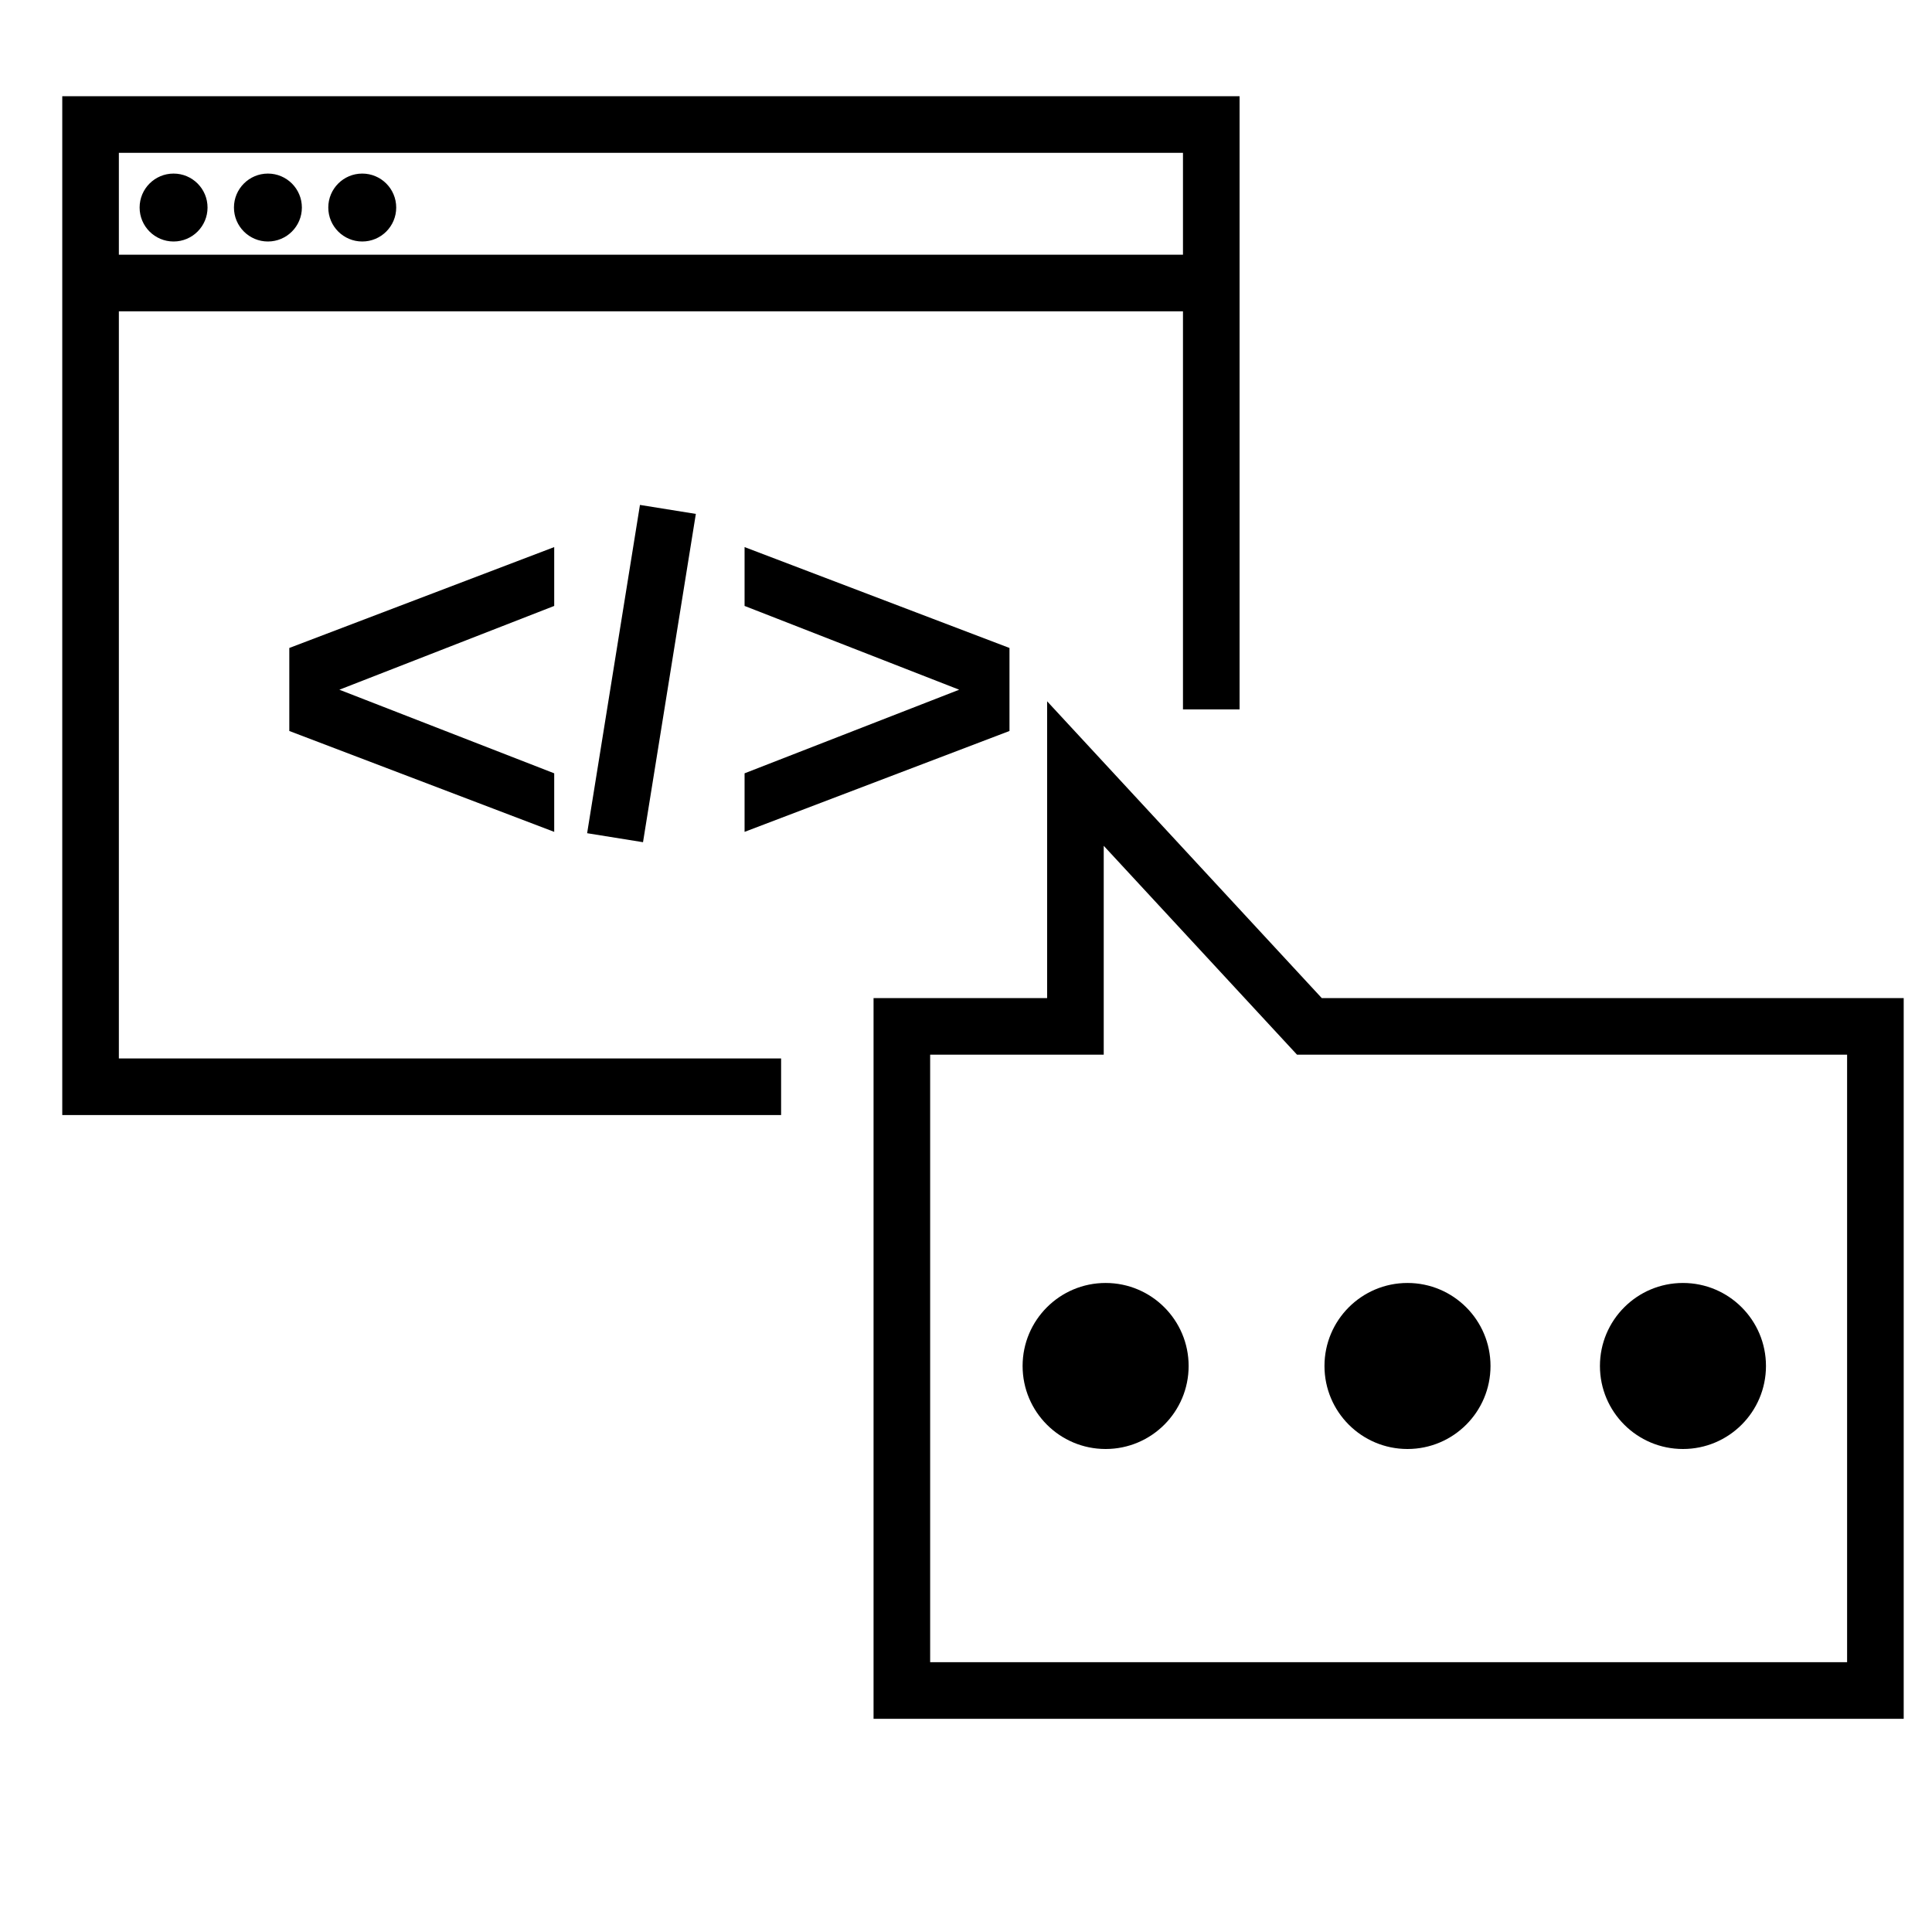
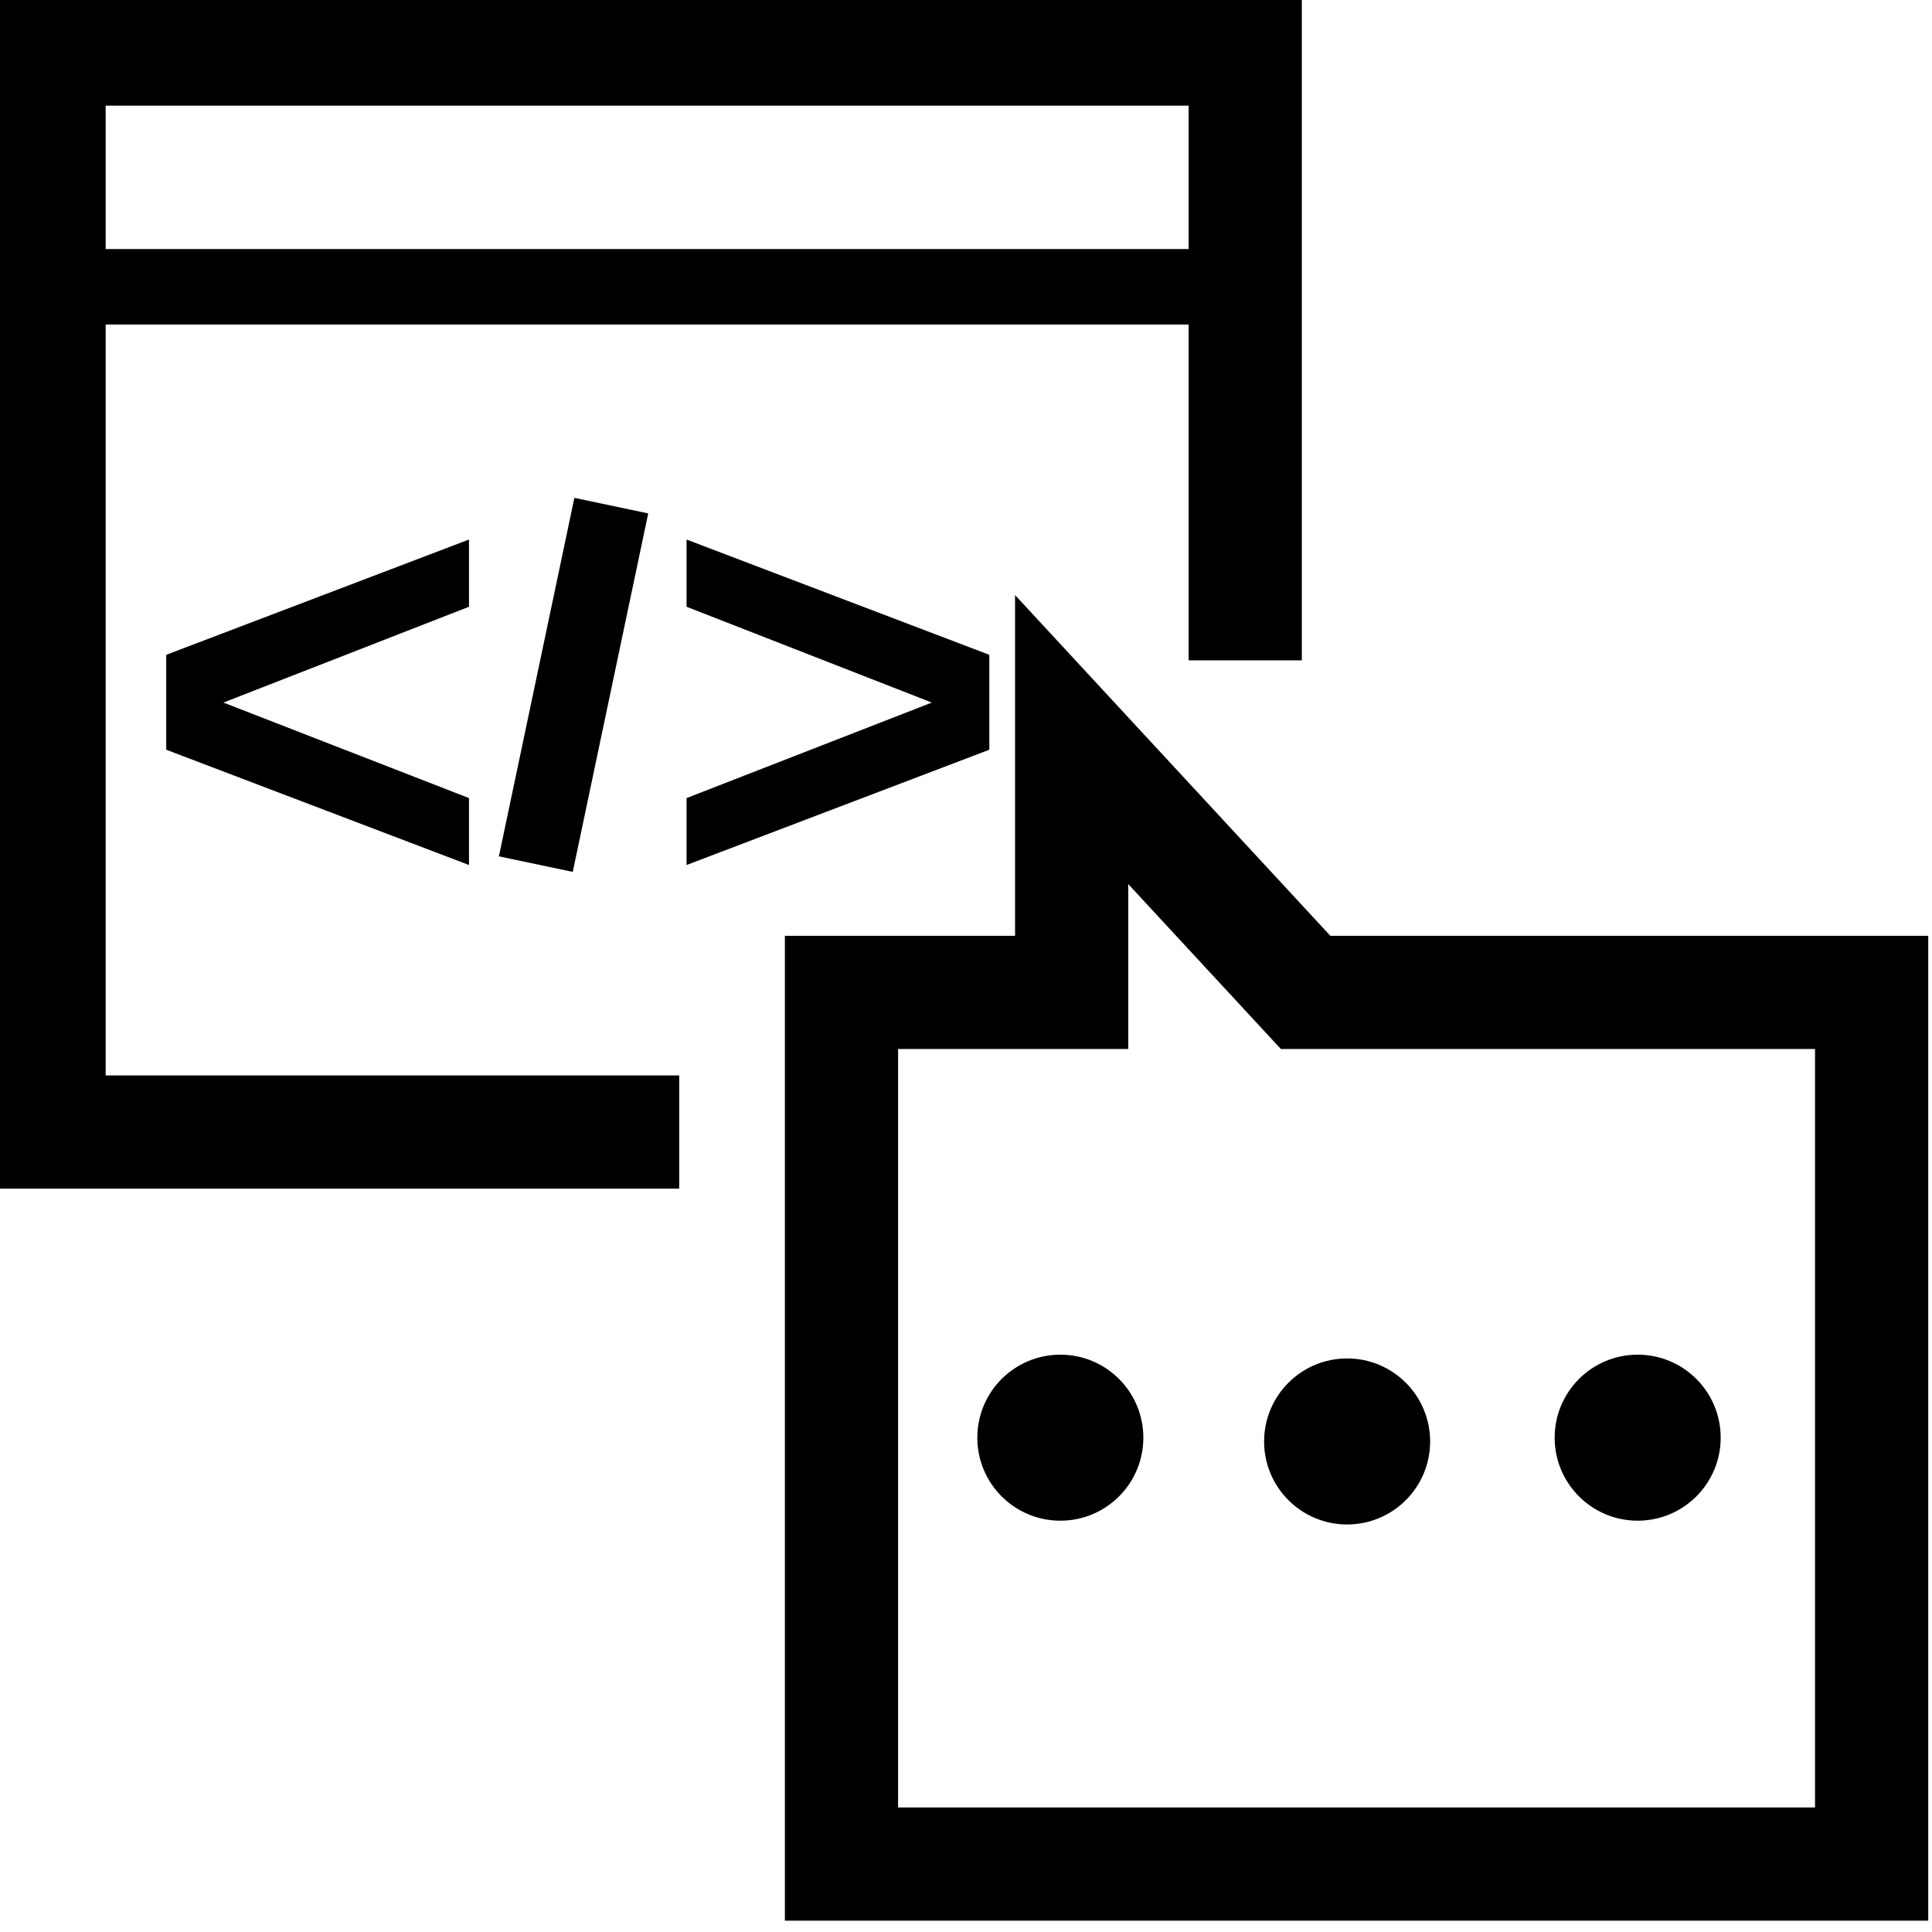
<svg xmlns="http://www.w3.org/2000/svg" version="1.1" baseProfile="full" width="512px" height="512px" viewBox="0 0 512 512" preserveAspectRatio="xMidYMid meet" id="svg_document" style="zoom: 1;">
  <defs id="code-review-sidebar-icon_svg_document_defs" />
  <g id="comment" transform="">
-     <polygon points="285,205 347,272 497,272 497,448 239,448 239,272 285,272 " stroke="#000000" id="polygon1" stroke-width="15px" fill="none" transform="" />
+     <polygon points="284,196 346,263 496,263 496,494 223,494 223,263 284,263" stroke="#000000" id="polygon1" stroke-width="30px" fill="none" transform="" />
    <g id="dots" transform="">
-       <circle stroke="none" transform="" id="circle1" stroke-width="20px" cy="362px" fill="#000000" r="22px" cx="293px" />
-       <circle stroke="none" stroke-width="20px" id="circle2" cy="362px" fill="#000000" r="22px" cx="373px" transform="" />
-       <circle stroke="none" stroke-width="20px" id="circle3" cy="362px" fill="#000000" r="22px" cx="446px" transform="" />
+       <circle stroke="none" cx="281px" id="circle1" stroke-width="20px" cy="381px" fill="#000000" r="22px" transform="" />
+       <circle stroke="none" transform="" stroke-width="20px" id="circle2" cy="382px" fill="#000000" r="22px" cx="357px" />
+       <circle stroke="none" transform="" stroke-width="20px" id="circle3" cy="381px" fill="#000000" r="22px" cx="434px" />
    </g>
  </g>
  <g id="window-frame" transform="">
    <g id="code-icon" transform="">
-       <text stroke="none" style="outline-style: none;" id="text1" stroke-width="8px" x="172px" font-weight="600" text-rendering="geometricPrecision" font-family="Arial" fill="#000000" font-size="140px" y="229px" transform="" text-anchor="middle">&lt; &gt;</text>
-       <line stroke="#000000" y1="222px" id="line2" x1="163px" stroke-width="15px" y2="135px" x2="177px" transform="" />
+       <text stroke="none" style="outline-style: none;" id="text1" stroke-width="8px" x="153px" font-weight="600" text-rendering="geometricPrecision" font-family="Arial" fill="#000000" font-size="160px" y="239px" transform="" text-anchor="middle">&lt; &gt;</text>
+       <line stroke="#000000" y1="229px" id="line2" stroke-width="20px" x1="142px" y2="134px" x2="162px" transform="" />
    </g>
-     <polyline points="207,288 24,288 24,33 321,33 321,188 " stroke="#000000" id="polyline1" stroke-width="15px" fill="none" transform="" />
-     <line stroke="#000000" y1="75px" id="line1" x1="24px" stroke-width="15px" y2="75px" x2="324px" transform="" />
-     <g id="window-actions" transform="">
-       <circle stroke="none" transform="" stroke-width="20px" id="circle4" cy="55px" fill="#000000" r="9px" cx="46px" />
-       <circle stroke="none" cx="71px" stroke-width="20px" id="circle5" cy="55px" fill="#000000" r="9px" transform="" />
-       <circle stroke="none" cx="96px" stroke-width="20px" id="circle6" cy="55px" fill="#000000" r="9px" transform="" />
-     </g>
+     <polyline points="180,300 13,300 13,13 330,13 330,175" stroke="#000000" id="polyline1" stroke-width="30px" fill="none" transform="" />
+     <line stroke="#000000" y1="76px" id="line1" stroke-width="20px" x1="24px" y2="76px" x2="324px" transform="" />
  </g>
</svg>
